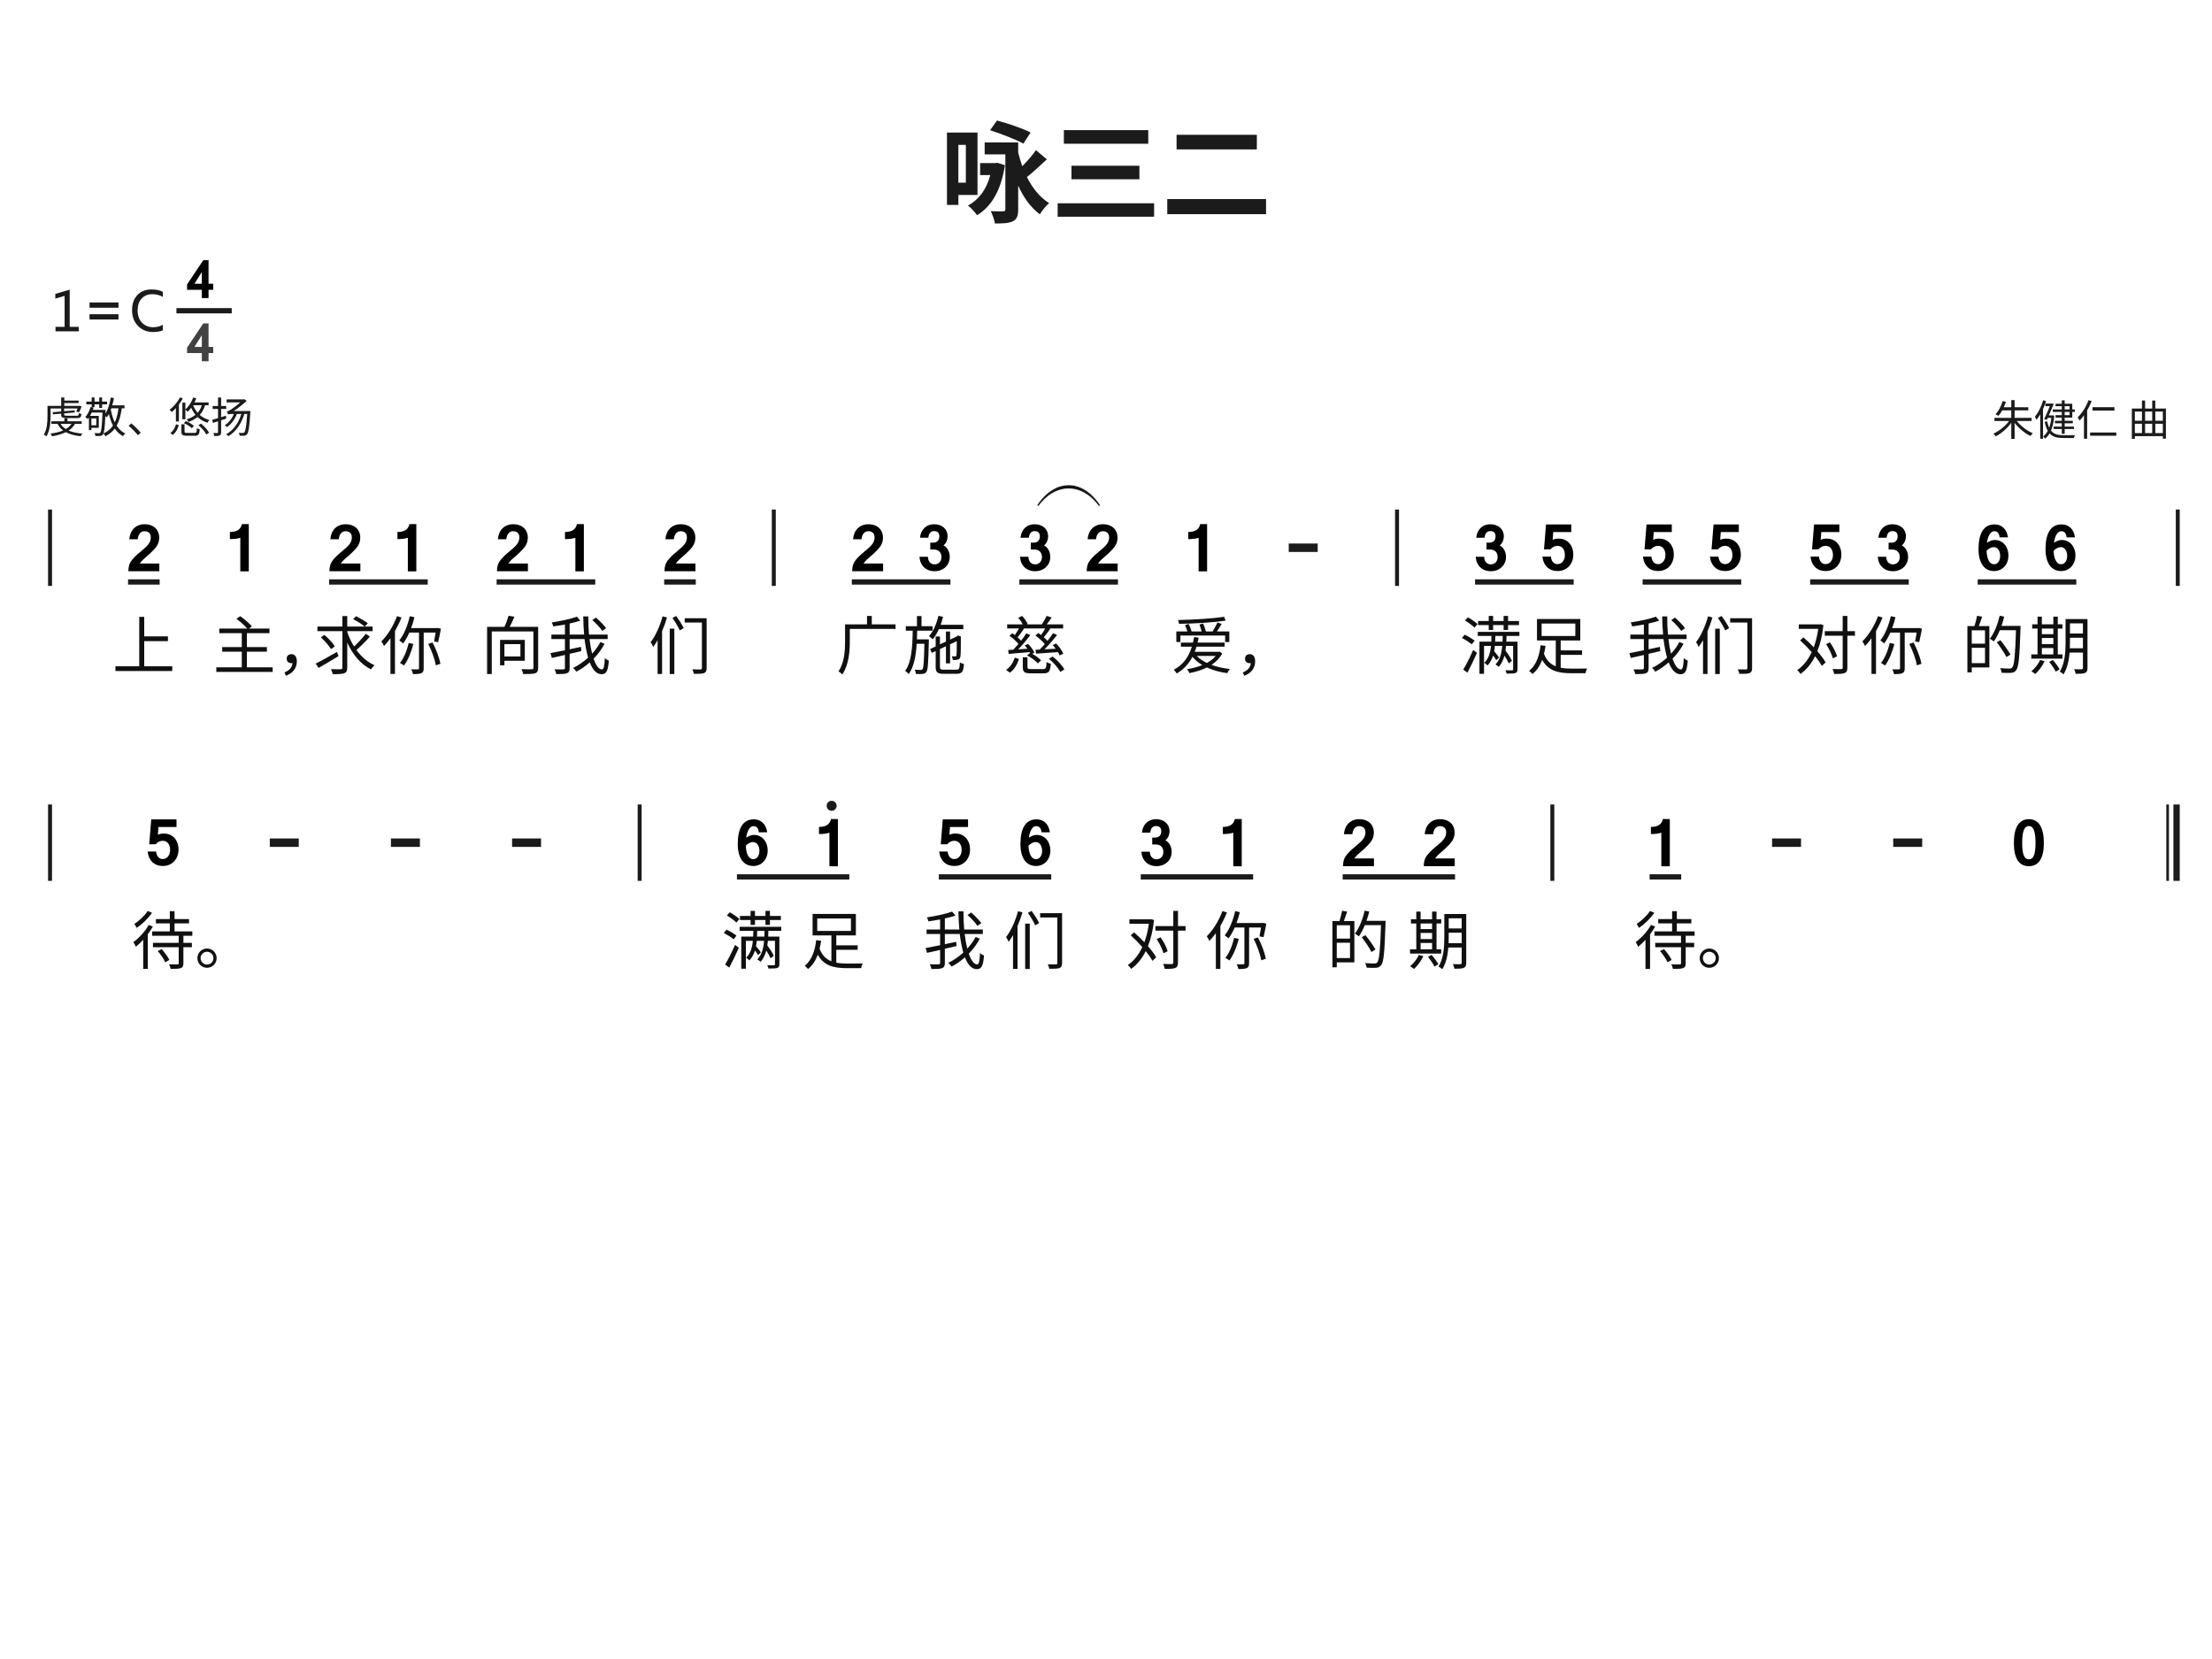
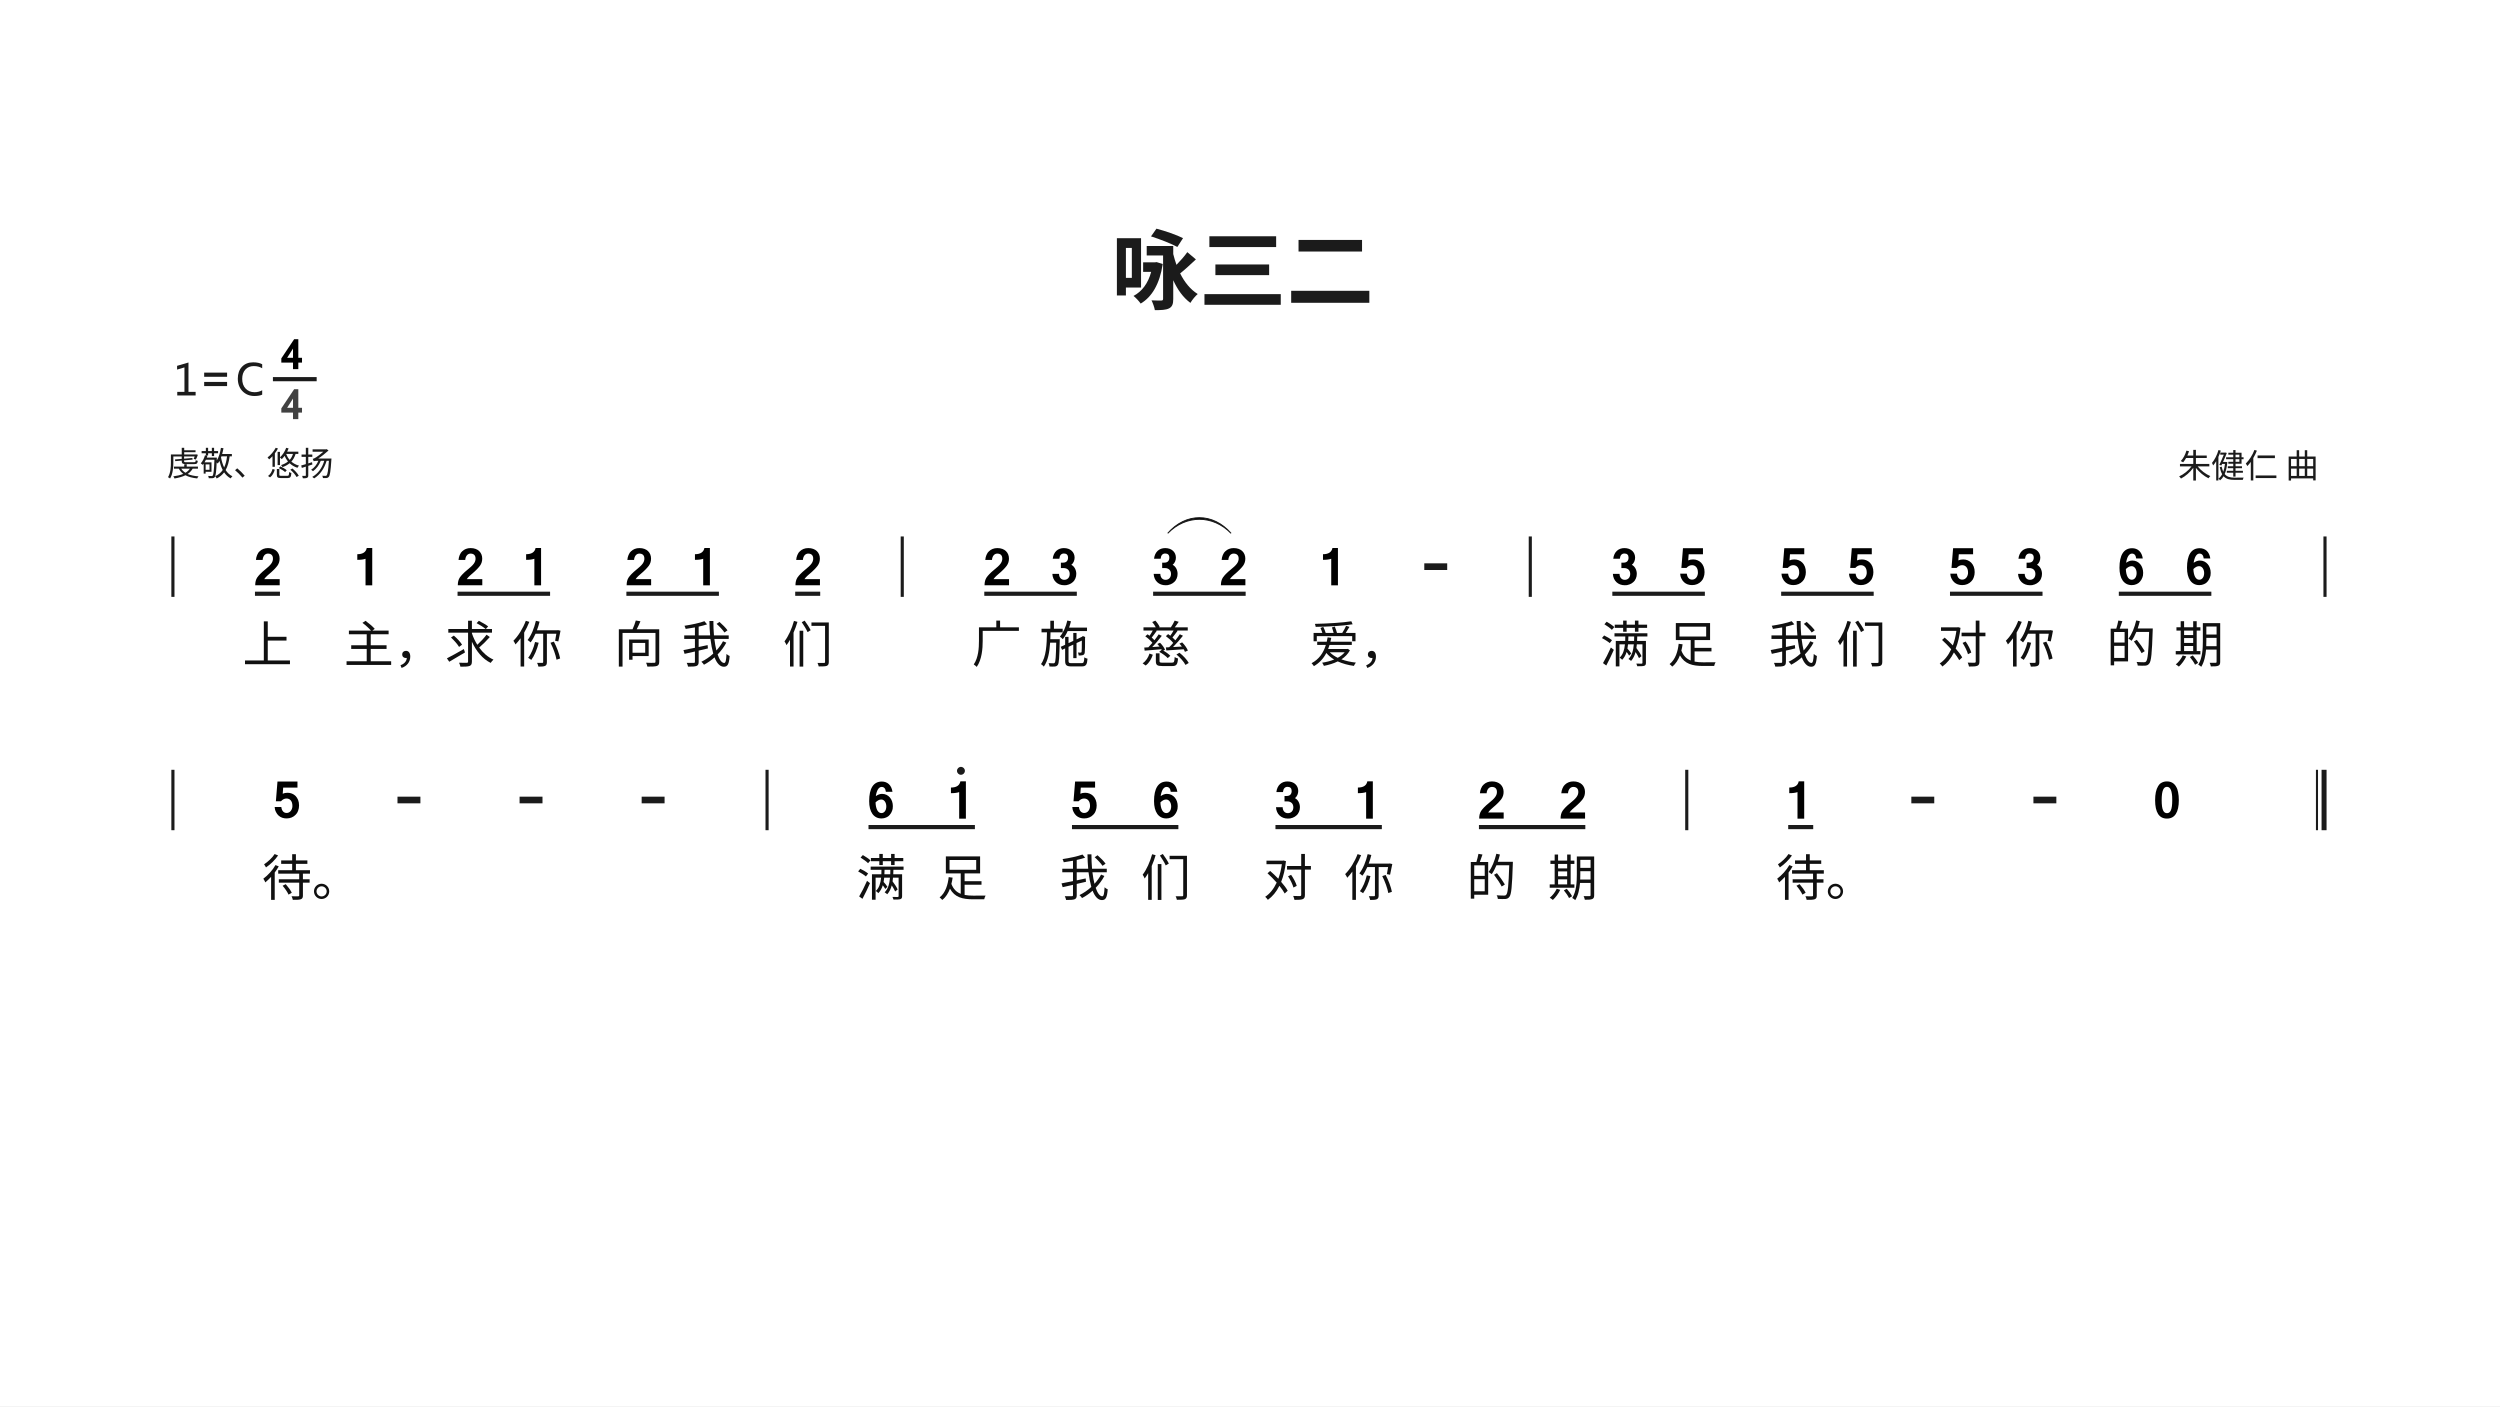
- <svg xmlns="http://www.w3.org/2000/svg" xmlns:xlink="http://www.w3.org/1999/xlink" width="840" height="630">
-   <rect height="100%" width="100%" fill="#fff" />
+ <svg xmlns="http://www.w3.org/2000/svg" xmlns:xlink="http://www.w3.org/1999/xlink" width="1200" height="675">
+   <rect width="100%" height="100%" fill="#fff" />
  <defs>
    <g id="a" fill="#1b1b1b">
-       <path d="M63.9 57.812h-8.819v-1.7h3.455V44.355L55 45.4v-1.802L60.466 42v14.112H63.9v1.7z" transform="translate(-50 -50)" />
-       <path stroke-width="33" d="M68 46.859h11v2H68zM68 51.325h11v2H68z" transform="translate(-50 -50)" />
+       <path d="M13.9 7.812H5.081v-1.7h3.455V-5.645L5-4.6v-1.802L10.466-8V6.112H13.9z" />
+       <path stroke-width="33" d="M18-3.141h11v2H18zM18 1.325h11v2H18z" />
    </g>
-     <path fill="#1b1b1b" d="M55.85 42.827q-1.716-.91-4.32-.91-3.37 0-5.375 2.14t-2.005 5.654q0 3.762 2.264 6.067t5.736 2.305q2.232 0 3.7-.641v-2.109q-1.674.93-3.68.93-2.604 0-4.258-1.736t-1.654-4.692q0-2.812 1.54-4.465t4.021-1.654q2.315 0 4.031 1.054v-1.943z" transform="translate(-50 -50)" id="b" />
-     <path fill="#1b1b1b" stroke-width="33" stroke-linejoin="null" stroke-linecap="null" d="M51 49h21v2H51z" transform="translate(-50 -50)" id="c" />
-     <path d="M54.966 54.053h-1.772v3.135h-2.551v-3.135h-5.61v-2.021l6.161-9.22h2v8.928h1.773v2.313zm-4.323-2.313V47.31l-2.81 4.431h2.81z" transform="translate(-50 -50)" id="d" />
    <g id="e">
-       <path fill="#fff" stroke-width="0" d="M45.05 35.85h9.9v28.4h-9.9z" transform="translate(-50 -50)" />
-       <path stroke-width="null" fill="#1b1b1b" d="M49.25 35.5h1.5v29h-1.5z" transform="translate(-50 -50)" />
+       <path fill="#fff" stroke-width="0" d="M-4.95-14.15h9.9v28.4h-9.9z" />
+       <path fill="#1b1b1b" stroke-width="null" d="M-.75-14.5h1.5v29h-1.5z" />
    </g>
    <g id="f">
-       <path stroke-width="0" fill="#fff" d="M44.45 41.05h11.1v17.9h-11.1z" transform="translate(-50 -50)" />
-       <path d="M55.876 58.92H44.124c0-1.515.314-2.746.944-3.695.345-.505.806-1.06 1.382-1.662a23.24 23.24 0 0 1 2.14-1.94 40.302 40.302 0 0 0 1.909-1.636c.518-.478.935-.928 1.25-1.35.314-.42.54-.835.678-1.242s.206-.847.206-1.317c0-.744-.206-1.323-.618-1.735-.413-.412-1.009-.618-1.789-.618a2.219 2.219 0 0 0-1.695.771 3.255 3.255 0 0 0-.565.95c-.15.378-.244.819-.28 1.324H44.47c.071-.86.257-1.642.559-2.347s.702-1.303 1.203-1.795a5.272 5.272 0 0 1 1.775-1.143c.682-.27 1.436-.406 2.26-.406.887 0 1.677.129 2.373.386.696.257 1.279.611 1.749 1.063.47.452.829.984 1.077 1.596.248.612.372 1.276.372 1.994 0 .665-.089 1.277-.266 1.835a5.85 5.85 0 0 1-.798 1.596c-.336.46-.837 1.037-1.502 1.728-.665.691-1.48 1.44-2.446 2.247-.284.24-.647.56-1.09.964a9.469 9.469 0 0 0-1.304 1.496h7.445v2.937z" transform="translate(-50 -50)" />
+       <path fill="#fff" stroke-width="0" d="M-5.55-8.95h11.1v17.9h-11.1z" />
+       <path d="M5.876 8.92H-5.876q0-2.272.944-3.695.518-.758 1.382-1.662a23 23 0 0 1 2.14-1.94A40 40 0 0 0 .5-.013q.777-.717 1.25-1.35.471-.63.678-1.242c.207-.612.206-.847.206-1.317q0-1.116-.618-1.735-.62-.618-1.789-.618-.479 0-.917.193a2.2 2.2 0 0 0-.778.578 3.3 3.3 0 0 0-.565.95q-.226.567-.28 1.324H-5.53q.106-1.29.559-2.347c.453-1.057.702-1.303 1.203-1.795a5.3 5.3 0 0 1 1.775-1.143q1.023-.405 2.26-.406 1.33 0 2.373.386 1.044.385 1.749 1.063.705.679 1.077 1.596t.372 1.994q0 .998-.266 1.835a5.9 5.9 0 0 1-.798 1.596q-.504.69-1.502 1.728Q2.274 2.314.825 3.524q-.426.359-1.09.964A9.5 9.5 0 0 0-1.57 5.984h7.445z" />
    </g>
    <g id="g">
-       <path stroke-width="0" fill="#fff" d="M44.45 41.05h11.1v17.9h-11.1z" transform="translate(-50 -50)" />
-       <path d="M51.674 58.969h-3.22v-12.76c-.952.344-2.27.516-3.954.516v-2.704c2.644 0 4.157-.996 4.538-2.99h2.636v17.937z" transform="translate(-50 -50)" />
+       <path fill="#fff" stroke-width="0" d="M-5.55-8.95h11.1v17.9h-11.1z" />
+       <path d="M1.674 8.969h-3.22v-12.76q-1.428.517-3.954.517V-5.98q3.966 0 4.538-2.99h2.636z" />
    </g>
    <g id="h">
-       <path stroke-width="0" fill="#fff" d="M44.45 41.05h11.1v17.9h-11.1z" transform="translate(-50 -50)" />
-       <path d="M54.932 45.696a4.687 4.687 0 0 1-.392 1.862c-.13.3-.294.583-.49.849a3.478 3.478 0 0 1-.686.699c.383.2.723.455 1.02.764.295.31.543.656.744 1.039.2.383.353.793.457 1.228.105.436.157.88.157 1.333 0 .801-.148 1.537-.444 2.208s-.702 1.246-1.215 1.724c-.514.48-1.124.852-1.83 1.117s-1.463.399-2.273.399c-.818 0-1.568-.13-2.247-.392a5.309 5.309 0 0 1-1.77-1.104 5.25 5.25 0 0 1-1.195-1.725c-.297-.675-.466-1.426-.51-2.254h3.2c0 .392.055.762.164 1.11.109.35.27.654.483.915.214.262.477.469.79.621.314.152.676.229 1.085.229.392 0 .749-.07 1.072-.21.322-.139.596-.333.823-.58.226-.25.4-.545.523-.89a3.36 3.36 0 0 0 .183-1.13c0-.418-.064-.8-.19-1.15a2.407 2.407 0 0 0-.562-.894 2.592 2.592 0 0 0-.914-.582 3.505 3.505 0 0 0-1.261-.209h-1.307v-2.6h.993c.819 0 1.43-.216 1.836-.647.405-.43.607-1.017.607-1.757 0-.653-.17-1.147-.51-1.483-.339-.335-.822-.503-1.45-.503-1.297 0-2.038.836-2.22 2.508H44.44c.096-.836.296-1.572.601-2.208a5.183 5.183 0 0 1 1.163-1.6 4.718 4.718 0 0 1 1.62-.974 5.784 5.784 0 0 1 1.96-.327c.784 0 1.492.113 2.124.34a4.748 4.748 0 0 1 1.62.954c.448.41.795.895 1.039 1.457.243.563.365 1.183.365 1.863z" transform="translate(-50 -50)" />
+       <path fill="#fff" stroke-width="0" d="M-5.55-8.95h11.1v17.9h-11.1z" />
+       <path d="M4.932-4.304q0 .457-.098.934a4.7 4.7 0 0 1-.294.927q-.195.451-.49.85a3.5 3.5 0 0 1-.686.699q.575.3 1.02.764.442.465.744 1.039.3.575.457 1.228.157.654.157 1.333 0 1.202-.444 2.208c-.444 1.006-.702 1.246-1.215 1.724q-.771.72-1.83 1.117c-1.059.397-1.463.399-2.273.399q-1.228 0-2.247-.392a5.3 5.3 0 0 1-1.77-1.104 5.25 5.25 0 0 1-1.195-1.725q-.445-1.012-.51-2.254h3.2q0 .588.164 1.11.163.524.483.915.32.393.79.621.471.229 1.085.229.588 0 1.072-.21.483-.209.823-.58.339-.374.523-.89a3.4 3.4 0 0 0 .183-1.13q0-.626-.19-1.15a2.4 2.4 0 0 0-.562-.894A2.6 2.6 0 0 0 .915.882 3.5 3.5 0 0 0-.346.673h-1.307v-2.6h.993q1.228 0 1.836-.647.607-.646.607-1.757 0-.98-.51-1.483-.508-.503-1.45-.503-1.946 0-2.22 2.508H-5.56q.144-1.254.601-2.208a5.2 5.2 0 0 1 1.163-1.6 4.7 4.7 0 0 1 1.62-.974 5.8 5.8 0 0 1 1.96-.327q1.176 0 2.124.34a4.75 4.75 0 0 1 1.62.954q.673.615 1.038 1.457.366.844.366 1.863" />
    </g>
    <g id="i">
-       <path stroke-width="0" fill="#fff" d="M44.45 41.05h11.1v17.9h-11.1z" transform="translate(-50 -50)" />
-       <path stroke-width="null" fill="#1b1b1b" d="M44.5 48.4h11v3.2h-11z" transform="translate(-50 -50)" />
+       <path fill="#fff" stroke-width="0" d="M-5.55-8.95h11.1v17.9h-11.1z" />
+       <path fill="#1b1b1b" stroke-width="null" d="M-5.5-1.6h11v3.2h-11z" />
    </g>
    <g id="j">
-       <path stroke-width="0" fill="#fff" d="M44.45 41.05h11.1v17.9h-11.1z" transform="translate(-50 -50)" />
-       <path d="M48.01 46.989c.65-.307 1.432-.461 2.345-.461.72 0 1.413.132 2.076.395.663.264 1.249.652 1.76 1.166.509.514.913 1.151 1.211 1.91.299.76.448 1.637.448 2.63 0 .878-.142 1.697-.428 2.457s-.687 1.418-1.206 1.976-1.148.995-1.89 1.312c-.743.316-1.566.474-2.47.474a6.347 6.347 0 0 1-2.083-.336 4.97 4.97 0 0 1-1.732-1.021c-.506-.457-.925-1.028-1.259-1.713s-.545-1.49-.632-2.412h3.188c.053.483.154.905.304 1.265.149.36.336.66.56.896.224.237.476.413.757.527.281.115.58.172.896.172.422 0 .804-.088 1.147-.264.342-.176.637-.42.883-.731.246-.312.437-.674.573-1.087s.204-.856.204-1.33c0-.58-.07-1.09-.21-1.53a3.168 3.168 0 0 0-.587-1.1 2.492 2.492 0 0 0-.896-.672 2.815 2.815 0 0 0-1.153-.23c-.975 0-1.858.443-2.649 1.33H44.73l.764-9.46h9.593v2.899h-6.852l-.225 2.938z" transform="translate(-50 -50)" />
+       <path fill="#fff" stroke-width="0" d="M-5.55-8.95h11.1v17.9h-11.1z" />
+       <path d="M-1.99-3.011q.975-.46 2.345-.461 1.08 0 2.076.395.994.395 1.76 1.166.764.771 1.211 1.91.448 1.14.448 2.63 0 1.317-.428 2.457c-.428 1.14-.687 1.418-1.206 1.976s-1.148.995-1.89 1.312q-1.114.474-2.47.474a6.4 6.4 0 0 1-2.083-.336A5 5 0 0 1-3.959 7.49q-.759-.686-1.259-1.713c-.5-1.027-.545-1.49-.632-2.412h3.188q.08.725.304 1.265.224.541.56.896.336.356.757.527.422.172.896.172.633 0 1.147-.264t.883-.731.573-1.087c.204-.619.204-.856.204-1.33q0-.87-.21-1.53a3.2 3.2 0 0 0-.587-1.1 2.5 2.5 0 0 0-.896-.672 2.8 2.8 0 0 0-1.153-.23q-1.463 0-2.649 1.33H-5.27l.764-9.46h9.593v2.899h-6.852z" />
    </g>
    <g id="k">
-       <path stroke-width="0" fill="#fff" d="M44.45 41.05h11.1v17.9h-11.1z" transform="translate(-50 -50)" />
-       <path d="M50.3 43.724c-.355 0-.682.103-.981.311-.299.208-.565.502-.799.883-.233.38-.437.844-.61 1.389s-.303 1.155-.39 1.83c.45-.32.92-.58 1.41-.779a4.074 4.074 0 0 1 1.55-.298c.797 0 1.515.156 2.155.467.64.312 1.188.738 1.642 1.279.454.54.802 1.168 1.045 1.882.242.714.363 1.473.363 2.278s-.13 1.566-.389 2.284c-.26.719-.627 1.344-1.103 1.876s-1.05.954-1.72 1.266c-.671.311-1.417.467-2.24.467-.943 0-1.782-.19-2.518-.571a5.143 5.143 0 0 1-1.856-1.642c-.502-.714-.885-1.586-1.149-2.616-.263-1.03-.395-2.198-.395-3.504 0-1.523.127-2.869.383-4.037.255-1.168.636-2.148 1.142-2.94.506-.792 1.14-1.39 1.902-1.798.76-.407 1.648-.61 2.66-.61.658 0 1.27.104 1.837.311a4.57 4.57 0 0 1 1.519.922c.445.407.818.92 1.116 1.538.298.62.507 1.335.63 2.149h-3.168c-.18-1.559-.86-2.337-2.037-2.337zm-.182 6.035c-.9 0-1.814.463-2.739 1.389.026.796.11 1.51.253 2.142.143.631.333 1.168.571 1.61.238.44.526.78.864 1.018.337.238.714.357 1.13.357.363 0 .689-.082.98-.246.289-.165.536-.392.74-.682s.358-.627.466-1.012c.109-.385.163-.799.163-1.24 0-.45-.057-.876-.17-1.279a3.559 3.559 0 0 0-.486-1.064 2.458 2.458 0 0 0-.766-.727 1.94 1.94 0 0 0-1.006-.266z" transform="translate(-50 -50)" />
+       <path fill="#fff" stroke-width="0" d="M-5.55-8.95h11.1v17.9h-11.1z" />
+       <path d="M.3-6.276q-.533 0-.981.311-.448.312-.799.883-.35.57-.61 1.389c-.26.819-.303 1.155-.39 1.83q.675-.48 1.41-.779A4.1 4.1 0 0 1 .48-2.94q1.195 0 2.155.467.96.468 1.642 1.279.68.81 1.045 1.882.363 1.07.363 2.278c0 1.208-.13 1.566-.389 2.284q-.39 1.078-1.103 1.876c-.713.798-1.05.954-1.72 1.266q-1.006.467-2.24.467-1.414 0-2.518-.571A5.14 5.14 0 0 1-4.14 6.646Q-4.894 5.575-5.29 4.03q-.395-1.545-.395-3.504 0-2.285.383-4.037t1.142-2.94q.759-1.187 1.902-1.798 1.141-.61 2.66-.61.987 0 1.837.311a4.6 4.6 0 0 1 1.519.922q.668.61 1.116 1.538.447.929.63 2.149H2.335Q2.066-6.277.3-6.276M.117-.241q-1.35 0-2.739 1.389.039 1.194.253 2.142.214.947.571 1.61.357.66.864 1.018.506.357 1.13.357.544 0 .98-.246.434-.247.739-.682c.305-.435.36-.627.467-1.012q.163-.578.163-1.24 0-.675-.17-1.279A3.6 3.6 0 0 0 1.89.752a2.5 2.5 0 0 0-.766-.727A1.94 1.94 0 0 0 .118-.241" />
    </g>
    <g id="l">
-       <path stroke-width="0" fill="#fff" d="M44.45 41.05h11.1v17.9h-11.1z" transform="translate(-50 -50)" />
-       <path d="M49.994 41.08c.949 0 1.78.196 2.49.588.71.392 1.302.972 1.777 1.739s.832 1.71 1.072 2.829c.24 1.12.359 2.407.359 3.862 0 2.893-.477 5.086-1.431 6.58-.954 1.495-2.376 2.242-4.267 2.242-1.9 0-3.322-.747-4.268-2.242-.945-1.494-1.418-3.687-1.418-6.58 0-1.455.118-2.742.353-3.862s.59-2.063 1.065-2.83 1.067-1.346 1.778-1.738c.71-.392 1.54-.588 2.49-.588zm0 15.24c.418 0 .783-.11 1.098-.327.313-.218.577-.573.79-1.066.214-.492.375-1.132.484-1.921.109-.789.163-1.758.163-2.908s-.054-2.13-.163-2.94-.27-1.473-.484-1.987c-.214-.514-.477-.89-.79-1.13-.314-.24-.68-.36-1.098-.36-.41 0-.771.118-1.085.353-.313.235-.58.61-.797 1.124-.218.514-.382 1.176-.49 1.986-.109.81-.163 1.795-.163 2.954 0 1.15.054 2.122.163 2.915.108.792.272 1.433.49 1.92.217.489.484.842.797 1.06.314.218.675.326 1.085.326z" transform="translate(-50 -50)" />
+       <path fill="#fff" stroke-width="0" d="M-5.55-8.95h11.1v17.9h-11.1z" />
+       <path d="M-.006-8.92q1.424 0 2.49.588 1.065.588 1.777 1.739c.712 1.15.832 1.71 1.072 2.829q.36 1.68.359 3.862 0 4.34-1.431 6.58Q2.83 8.92-.006 8.92q-2.85 0-4.268-2.242-1.418-2.24-1.418-6.58 0-2.182.353-3.862t1.065-2.83c.712-1.15 1.067-1.346 1.778-1.738q1.065-.588 2.49-.588m0 15.24q.626 0 1.098-.327.47-.327.79-1.066.32-.738.484-1.921T2.53.098c0-1.725-.054-2.13-.163-2.94s-.27-1.473-.484-1.987q-.32-.77-.79-1.13t-1.098-.36q-.614 0-1.085.353-.47.353-.797 1.124t-.49 1.986Q-2.541-1.64-2.541.098q0 1.725.163 2.915t.49 1.92q.326.733.797 1.06.47.327 1.085.326" />
    </g>
    <g id="m">
-       <path fill="#fff" stroke-width="0" d="M42.45 35.65h11.7v28.4h-11.7z" transform="translate(-50 -50)" />
-       <path stroke-width="null" fill="#1b1b1b" d="M45.65 35.5h1v29h-1zM48.35 35.5h2.4v29h-2.4z" transform="translate(-50 -50)" />
+       <path fill="#fff" stroke-width="0" d="M-7.55-14.35h11.7v28.4h-11.7z" />
+       <path fill="#1b1b1b" stroke-width="null" d="M-4.35-14.5h1v29h-1zM-1.65-14.5h2.4v29h-2.4z" />
    </g>
-     <ellipse ry="1.9" rx="1.9" cy="36" cx="49.3" fill="#1b1b1b" id="n" transform="translate(-50 -50)" />
+     <path id="b" fill="#1b1b1b" d="M55.85 42.827q-1.716-.91-4.32-.91-3.37 0-5.375 2.14t-2.005 5.654q0 3.762 2.264 6.067t5.736 2.305q2.232 0 3.7-.641v-2.109q-1.674.93-3.68.93-2.604 0-4.258-1.736t-1.654-4.692q0-2.812 1.54-4.465t4.021-1.654q2.315 0 4.031 1.054z" transform="translate(-50 -50)" />
+     <path id="c" fill="#1b1b1b" stroke-linecap="null" stroke-linejoin="null" stroke-width="33" d="M51 49h21v2H51z" transform="translate(-50 -50)" />
+     <path id="d" d="M54.966 54.053h-1.772v3.135h-2.551v-3.135h-5.61v-2.021l6.161-9.22h2v8.928h1.773zm-4.323-2.313V47.31l-2.81 4.431z" transform="translate(-50 -50)" />
+     <circle id="n" cx="49.3" cy="36" r="1.9" fill="#1b1b1b" transform="translate(-50 -50)" />
  </defs>
-   <text x="420" y="46" dy="35.091" text-anchor="middle" fill="#1b1b1b" font-size="42" font-family="PingFang SC, Microsoft YaHei, Open Sans, sans-serif" font-weight="700">咏三二</text>
-   <use x="16" y="118" xlink:href="#a" />
-   <use x="56" y="118" xlink:href="#b" />
-   <use x="66" y="118" xlink:href="#c" />
-   <use x="76" y="106" xlink:href="#d" />
-   <use x="76" y="130" xlink:href="#d" fill="#414141" />
-   <text x="16" y="159" dy="5.368" fill="#1b1b1b" font-size="16" font-family="PingFang SC, Microsoft YaHei, Open Sans, sans-serif">虔敬、悠扬</text>
-   <text x="824" y="168" dy="-2.632" text-anchor="end" fill="#1b1b1b" font-size="16" font-family="PingFang SC, Microsoft YaHei, Open Sans, sans-serif">朱健仁 曲</text>
-   <use x="19" y="208" xlink:href="#e" />
-   <use x="54.628" y="208" xlink:href="#f" />
-   <text x="42.628" y="246" dy="8.052" fill="#101010" font-size="24" font-family="PingFang SC, Microsoft YaHei, Open Sans, sans-serif">上</text>
-   <use x="92.802" y="208" xlink:href="#g" />
-   <text x="80.802" y="246" dy="8.052" fill="#101010" font-size="24" font-family="PingFang SC, Microsoft YaHei, Open Sans, sans-serif">主</text>
-   <text x="104.802" y="246" dy="8.052" fill="#101010" font-size="24" font-family="PingFang SC, Microsoft YaHei, Open Sans, sans-serif">，</text>
-   <use x="130.975" y="208" xlink:href="#f" />
-   <text x="118.975" y="246" dy="8.052" fill="#101010" font-size="24" font-family="PingFang SC, Microsoft YaHei, Open Sans, sans-serif">求</text>
-   <use x="156.424" y="208" xlink:href="#g" />
-   <text x="144.424" y="246" dy="8.052" fill="#101010" font-size="24" font-family="PingFang SC, Microsoft YaHei, Open Sans, sans-serif">你</text>
-   <use x="194.598" y="208" xlink:href="#f" />
-   <text x="182.598" y="246" dy="8.052" fill="#101010" font-size="24" font-family="PingFang SC, Microsoft YaHei, Open Sans, sans-serif">向</text>
-   <use x="220.046" y="208" xlink:href="#g" />
-   <text x="208.046" y="246" dy="8.052" fill="#101010" font-size="24" font-family="PingFang SC, Microsoft YaHei, Open Sans, sans-serif">我</text>
-   <use x="258.22" y="208" xlink:href="#f" />
-   <text x="246.22" y="246" dy="8.052" fill="#101010" font-size="24" font-family="PingFang SC, Microsoft YaHei, Open Sans, sans-serif">们</text>
-   <use x="293.848" y="208" xlink:href="#e" />
-   <use x="329.477" y="208" xlink:href="#f" />
-   <text x="317.477" y="246" dy="8.052" fill="#101010" font-size="24" font-family="PingFang SC, Microsoft YaHei, Open Sans, sans-serif">广</text>
-   <use x="354.926" y="208" xlink:href="#h" />
-   <text x="342.926" y="246" dy="8.052" fill="#101010" font-size="24" font-family="PingFang SC, Microsoft YaHei, Open Sans, sans-serif">施</text>
-   <use x="393.099" y="208" xlink:href="#h" />
-   <text x="381.099" y="246" dy="8.052" fill="#101010" font-size="24" font-family="PingFang SC, Microsoft YaHei, Open Sans, sans-serif">慈</text>
-   <use x="418.548" y="208" xlink:href="#f" />
-   <use x="456.721" y="208" xlink:href="#g" />
-   <text x="444.721" y="246" dy="8.052" fill="#101010" font-size="24" font-family="PingFang SC, Microsoft YaHei, Open Sans, sans-serif">爱</text>
-   <text x="468.721" y="246" dy="8.052" fill="#101010" font-size="24" font-family="PingFang SC, Microsoft YaHei, Open Sans, sans-serif">，</text>
-   <use x="494.895" y="208" xlink:href="#i" />
-   <use x="530.523" y="208" xlink:href="#e" />
-   <use x="566.152" y="208" xlink:href="#h" />
-   <text x="554.152" y="246" dy="8.052" fill="#101010" font-size="24" font-family="PingFang SC, Microsoft YaHei, Open Sans, sans-serif">满</text>
-   <use x="591.601" y="208" xlink:href="#j" />
-   <text x="579.601" y="246" dy="8.052" fill="#101010" font-size="24" font-family="PingFang SC, Microsoft YaHei, Open Sans, sans-serif">足</text>
-   <use x="629.774" y="208" xlink:href="#j" />
-   <text x="617.774" y="246" dy="8.052" fill="#101010" font-size="24" font-family="PingFang SC, Microsoft YaHei, Open Sans, sans-serif">我</text>
-   <use x="655.223" y="208" xlink:href="#j" />
-   <text x="643.223" y="246" dy="8.052" fill="#101010" font-size="24" font-family="PingFang SC, Microsoft YaHei, Open Sans, sans-serif">们</text>
-   <use x="693.396" y="208" xlink:href="#j" />
-   <text x="681.396" y="246" dy="8.052" fill="#101010" font-size="24" font-family="PingFang SC, Microsoft YaHei, Open Sans, sans-serif">对</text>
-   <use x="718.845" y="208" xlink:href="#h" />
-   <text x="706.845" y="246" dy="8.052" fill="#101010" font-size="24" font-family="PingFang SC, Microsoft YaHei, Open Sans, sans-serif">你</text>
-   <use x="757.019" y="208" xlink:href="#k" />
-   <text x="745.019" y="246" dy="8.052" fill="#101010" font-size="24" font-family="PingFang SC, Microsoft YaHei, Open Sans, sans-serif">的</text>
-   <use x="782.467" y="208" xlink:href="#k" />
-   <text x="770.467" y="246" dy="8.052" fill="#101010" font-size="24" font-family="PingFang SC, Microsoft YaHei, Open Sans, sans-serif">期</text>
-   <use x="827" y="208" xlink:href="#e" />
-   <use x="19" y="320" xlink:href="#e" />
-   <use x="61.94" y="320" xlink:href="#j" />
-   <text x="49.94" y="358" dy="8.052" fill="#101010" font-size="24" font-family="PingFang SC, Microsoft YaHei, Open Sans, sans-serif">待</text>
-   <text x="73.94" y="358" dy="8.052" fill="#101010" font-size="24" font-family="PingFang SC, Microsoft YaHei, Open Sans, sans-serif">。</text>
-   <use x="107.948" y="320" xlink:href="#i" />
-   <use x="153.955" y="320" xlink:href="#i" />
-   <use x="199.963" y="320" xlink:href="#i" />
-   <use x="242.903" y="320" xlink:href="#e" />
-   <use x="285.843" y="320" xlink:href="#k" />
-   <text x="273.843" y="358" dy="8.052" fill="#101010" font-size="24" font-family="PingFang SC, Microsoft YaHei, Open Sans, sans-serif">满</text>
-   <use x="316.515" y="320" xlink:href="#g" />
-   <text x="304.515" y="358" dy="8.052" fill="#101010" font-size="24" font-family="PingFang SC, Microsoft YaHei, Open Sans, sans-serif">足</text>
-   <use x="362.522" y="320" xlink:href="#j" />
-   <text x="350.522" y="358" dy="8.052" fill="#101010" font-size="24" font-family="PingFang SC, Microsoft YaHei, Open Sans, sans-serif">我</text>
-   <use x="393.194" y="320" xlink:href="#k" />
-   <text x="381.194" y="358" dy="8.052" fill="#101010" font-size="24" font-family="PingFang SC, Microsoft YaHei, Open Sans, sans-serif">们</text>
-   <use x="439.201" y="320" xlink:href="#h" />
-   <text x="427.201" y="358" dy="8.052" fill="#101010" font-size="24" font-family="PingFang SC, Microsoft YaHei, Open Sans, sans-serif">对</text>
-   <use x="469.873" y="320" xlink:href="#g" />
-   <text x="457.873" y="358" dy="8.052" fill="#101010" font-size="24" font-family="PingFang SC, Microsoft YaHei, Open Sans, sans-serif">你</text>
-   <use x="515.881" y="320" xlink:href="#f" />
-   <text x="503.881" y="358" dy="8.052" fill="#101010" font-size="24" font-family="PingFang SC, Microsoft YaHei, Open Sans, sans-serif">的</text>
-   <use x="546.552" y="320" xlink:href="#f" />
-   <text x="534.552" y="358" dy="8.052" fill="#101010" font-size="24" font-family="PingFang SC, Microsoft YaHei, Open Sans, sans-serif">期</text>
-   <use x="589.493" y="320" xlink:href="#e" />
-   <use x="632.433" y="320" xlink:href="#g" />
-   <text x="620.433" y="358" dy="8.052" fill="#101010" font-size="24" font-family="PingFang SC, Microsoft YaHei, Open Sans, sans-serif">待</text>
-   <text x="644.433" y="358" dy="8.052" fill="#101010" font-size="24" font-family="PingFang SC, Microsoft YaHei, Open Sans, sans-serif">。</text>
-   <use x="678.44" y="320" xlink:href="#i" />
-   <use x="724.448" y="320" xlink:href="#i" />
-   <use x="770.455" y="320" xlink:href="#l" />
-   <use x="827" y="320" xlink:href="#m" />
-   <path data-type="jianshixian" stroke-width="2" stroke="#1b1b1b" d="M48.628 221h12M124.975 221h37.449M188.598 221h37.448M252.22 221h12M323.477 221h37.449M387.099 221h37.449M560.152 221h37.449M623.774 221h37.449M687.396 221h37.449M751.019 221h37.448M279.843 333h42.672M356.522 333h42.672M433.201 333h42.672M509.881 333h42.671M626.433 333h12" />
-   <use x="316.515" y="320" xlink:href="#n" />
-   <path d="M394.1 192c6.634-10 16.813-10 23.448 0m0 0c-6.635-9-16.814-9-23.449 0" stroke-width=".5" stroke="#1b1b1b" />
+   <text x="596.5" y="110" fill="#1b1b1b" dy="35.091" font-family="PingFang SC, Microsoft YaHei, Open Sans, sans-serif" font-size="42" style="font-weight:700" text-anchor="middle">咏三二</text>
+   <use xlink:href="#a" x="80" y="182" />
+   <use xlink:href="#b" x="120" y="182" data-diaohao="true" />
+   <use xlink:href="#c" x="130" y="182" />
+   <use xlink:href="#d" x="140" y="170" />
+   <use xlink:href="#d" x="140" y="194" fill="#414141" />
+   <text x="80" y="223" fill="#1b1b1b" dy="5.368" font-family="PingFang SC, Microsoft YaHei, Open Sans, sans-serif" font-size="16">虔敬、悠扬</text>
+   <text x="1113" y="232" fill="#1b1b1b" dy="-2.632" font-family="PingFang SC, Microsoft YaHei, Open Sans, sans-serif" font-size="16" text-anchor="end">朱健仁 曲</text>
+   <use xlink:href="#e" x="83" y="272" />
+   <use xlink:href="#f" x="128.381" y="272" />
+   <text x="116.381" y="310" fill="#101010" dy="8.052" font-family="PingFang SC, Microsoft YaHei, Open Sans, sans-serif" font-size="24">上</text>
+   <use xlink:href="#g" x="177.003" y="272" />
+   <text x="165.003" y="310" fill="#101010" dy="8.052" font-family="PingFang SC, Microsoft YaHei, Open Sans, sans-serif" font-size="24">主</text>
+   <text x="189.003" y="310" fill="#101010" dy="8.052" font-family="PingFang SC, Microsoft YaHei, Open Sans, sans-serif" font-size="24">，</text>
+   <use xlink:href="#f" x="225.625" y="272" />
+   <text x="213.625" y="310" fill="#101010" dy="8.052" font-family="PingFang SC, Microsoft YaHei, Open Sans, sans-serif" font-size="24">求</text>
+   <use xlink:href="#g" x="258.04" y="272" />
+   <text x="246.04" y="310" fill="#101010" dy="8.052" font-family="PingFang SC, Microsoft YaHei, Open Sans, sans-serif" font-size="24">你</text>
+   <use xlink:href="#f" x="306.663" y="272" />
+   <text x="294.663" y="310" fill="#101010" dy="8.052" font-family="PingFang SC, Microsoft YaHei, Open Sans, sans-serif" font-size="24">向</text>
+   <use xlink:href="#g" x="339.077" y="272" />
+   <text x="327.077" y="310" fill="#101010" dy="8.052" font-family="PingFang SC, Microsoft YaHei, Open Sans, sans-serif" font-size="24">我</text>
+   <use xlink:href="#f" x="387.7" y="272" />
+   <text x="375.7" y="310" fill="#101010" dy="8.052" font-family="PingFang SC, Microsoft YaHei, Open Sans, sans-serif" font-size="24">们</text>
+   <use xlink:href="#e" x="433.08" y="272" />
+   <use xlink:href="#f" x="478.461" y="272" />
+   <text x="466.461" y="310" fill="#101010" dy="8.052" font-family="PingFang SC, Microsoft YaHei, Open Sans, sans-serif" font-size="24">广</text>
+   <use xlink:href="#h" x="510.876" y="272" />
+   <text x="498.876" y="310" fill="#101010" dy="8.052" font-family="PingFang SC, Microsoft YaHei, Open Sans, sans-serif" font-size="24">施</text>
+   <use xlink:href="#h" x="559.498" y="272" />
+   <text x="547.498" y="310" fill="#101010" dy="8.052" font-family="PingFang SC, Microsoft YaHei, Open Sans, sans-serif" font-size="24">慈</text>
+   <use xlink:href="#f" x="591.913" y="272" />
+   <use xlink:href="#g" x="640.536" y="272" />
+   <text x="628.536" y="310" fill="#101010" dy="8.052" font-family="PingFang SC, Microsoft YaHei, Open Sans, sans-serif" font-size="24">爱</text>
+   <text x="652.536" y="310" fill="#101010" dy="8.052" font-family="PingFang SC, Microsoft YaHei, Open Sans, sans-serif" font-size="24">，</text>
+   <use xlink:href="#i" x="689.158" y="272" />
+   <use xlink:href="#e" x="734.539" y="272" />
+   <use xlink:href="#h" x="779.92" y="272" />
+   <text x="767.92" y="310" fill="#101010" dy="8.052" font-family="PingFang SC, Microsoft YaHei, Open Sans, sans-serif" font-size="24">满</text>
+   <use xlink:href="#j" x="812.334" y="272" />
+   <text x="800.334" y="310" fill="#101010" dy="8.052" font-family="PingFang SC, Microsoft YaHei, Open Sans, sans-serif" font-size="24">足</text>
+   <use xlink:href="#j" x="860.957" y="272" />
+   <text x="848.957" y="310" fill="#101010" dy="8.052" font-family="PingFang SC, Microsoft YaHei, Open Sans, sans-serif" font-size="24">我</text>
+   <use xlink:href="#j" x="893.372" y="272" />
+   <text x="881.372" y="310" fill="#101010" dy="8.052" font-family="PingFang SC, Microsoft YaHei, Open Sans, sans-serif" font-size="24">们</text>
+   <use xlink:href="#j" x="941.994" y="272" />
+   <text x="929.994" y="310" fill="#101010" dy="8.052" font-family="PingFang SC, Microsoft YaHei, Open Sans, sans-serif" font-size="24">对</text>
+   <use xlink:href="#h" x="974.409" y="272" />
+   <text x="962.409" y="310" fill="#101010" dy="8.052" font-family="PingFang SC, Microsoft YaHei, Open Sans, sans-serif" font-size="24">你</text>
+   <use xlink:href="#k" x="1023.031" y="272" />
+   <text x="1011.031" y="310" fill="#101010" dy="8.052" font-family="PingFang SC, Microsoft YaHei, Open Sans, sans-serif" font-size="24">的</text>
+   <use xlink:href="#k" x="1055.446" y="272" />
+   <text x="1043.446" y="310" fill="#101010" dy="8.052" font-family="PingFang SC, Microsoft YaHei, Open Sans, sans-serif" font-size="24">期</text>
+   <use xlink:href="#e" x="1116" y="272" />
+   <use xlink:href="#e" x="83" y="384" />
+   <use xlink:href="#j" x="137.694" y="384" />
+   <text x="125.694" y="422" fill="#101010" dy="8.052" font-family="PingFang SC, Microsoft YaHei, Open Sans, sans-serif" font-size="24">待</text>
+   <text x="149.694" y="422" fill="#101010" dy="8.052" font-family="PingFang SC, Microsoft YaHei, Open Sans, sans-serif" font-size="24">。</text>
+   <use xlink:href="#i" x="196.295" y="384" />
+   <use xlink:href="#i" x="254.896" y="384" />
+   <use xlink:href="#i" x="313.496" y="384" />
+   <use xlink:href="#e" x="368.19" y="384" />
+   <use xlink:href="#k" x="422.884" y="384" />
+   <text x="410.884" y="422" fill="#101010" dy="8.052" font-family="PingFang SC, Microsoft YaHei, Open Sans, sans-serif" font-size="24">满</text>
+   <use xlink:href="#g" x="461.951" y="384" />
+   <text x="449.951" y="422" fill="#101010" dy="8.052" font-family="PingFang SC, Microsoft YaHei, Open Sans, sans-serif" font-size="24">足</text>
+   <use xlink:href="#j" x="520.552" y="384" />
+   <text x="508.552" y="422" fill="#101010" dy="8.052" font-family="PingFang SC, Microsoft YaHei, Open Sans, sans-serif" font-size="24">我</text>
+   <use xlink:href="#k" x="559.619" y="384" />
+   <text x="547.619" y="422" fill="#101010" dy="8.052" font-family="PingFang SC, Microsoft YaHei, Open Sans, sans-serif" font-size="24">们</text>
+   <use xlink:href="#h" x="618.22" y="384" />
+   <text x="606.22" y="422" fill="#101010" dy="8.052" font-family="PingFang SC, Microsoft YaHei, Open Sans, sans-serif" font-size="24">对</text>
+   <use xlink:href="#g" x="657.287" y="384" />
+   <text x="645.287" y="422" fill="#101010" dy="8.052" font-family="PingFang SC, Microsoft YaHei, Open Sans, sans-serif" font-size="24">你</text>
+   <use xlink:href="#f" x="715.888" y="384" />
+   <text x="703.888" y="422" fill="#101010" dy="8.052" font-family="PingFang SC, Microsoft YaHei, Open Sans, sans-serif" font-size="24">的</text>
+   <use xlink:href="#f" x="754.955" y="384" />
+   <text x="742.955" y="422" fill="#101010" dy="8.052" font-family="PingFang SC, Microsoft YaHei, Open Sans, sans-serif" font-size="24">期</text>
+   <use xlink:href="#e" x="809.649" y="384" />
+   <use xlink:href="#g" x="864.343" y="384" />
+   <text x="852.343" y="422" fill="#101010" dy="8.052" font-family="PingFang SC, Microsoft YaHei, Open Sans, sans-serif" font-size="24">待</text>
+   <text x="876.343" y="422" fill="#101010" dy="8.052" font-family="PingFang SC, Microsoft YaHei, Open Sans, sans-serif" font-size="24">。</text>
+   <use xlink:href="#i" x="922.944" y="384" />
+   <use xlink:href="#i" x="981.545" y="384" />
+   <use xlink:href="#l" x="1040.146" y="384" />
+   <use xlink:href="#m" x="1116" y="384" />
+   <path stroke="#1b1b1b" stroke-width="2" d="M122.381 285h12M219.625 285h44.415M300.663 285h44.414M381.7 285h12M472.461 285h44.415M553.498 285h44.415M773.92 285h44.414M854.957 285h44.415M935.994 285h44.415M1017.031 285h44.415M416.884 397h51.067M514.552 397h51.067M612.22 397h51.067M709.888 397h51.067M858.343 397h12" data-type="jianshixian" />
+   <use xlink:href="#n" x="461.951" y="384" />
+   <path stroke="#1b1b1b" stroke-width=".5" d="M560.498 256c8.725-10 21.69-10 30.415 0m0 0c-8.724-9-21.69-9-30.415 0" />
</svg>
